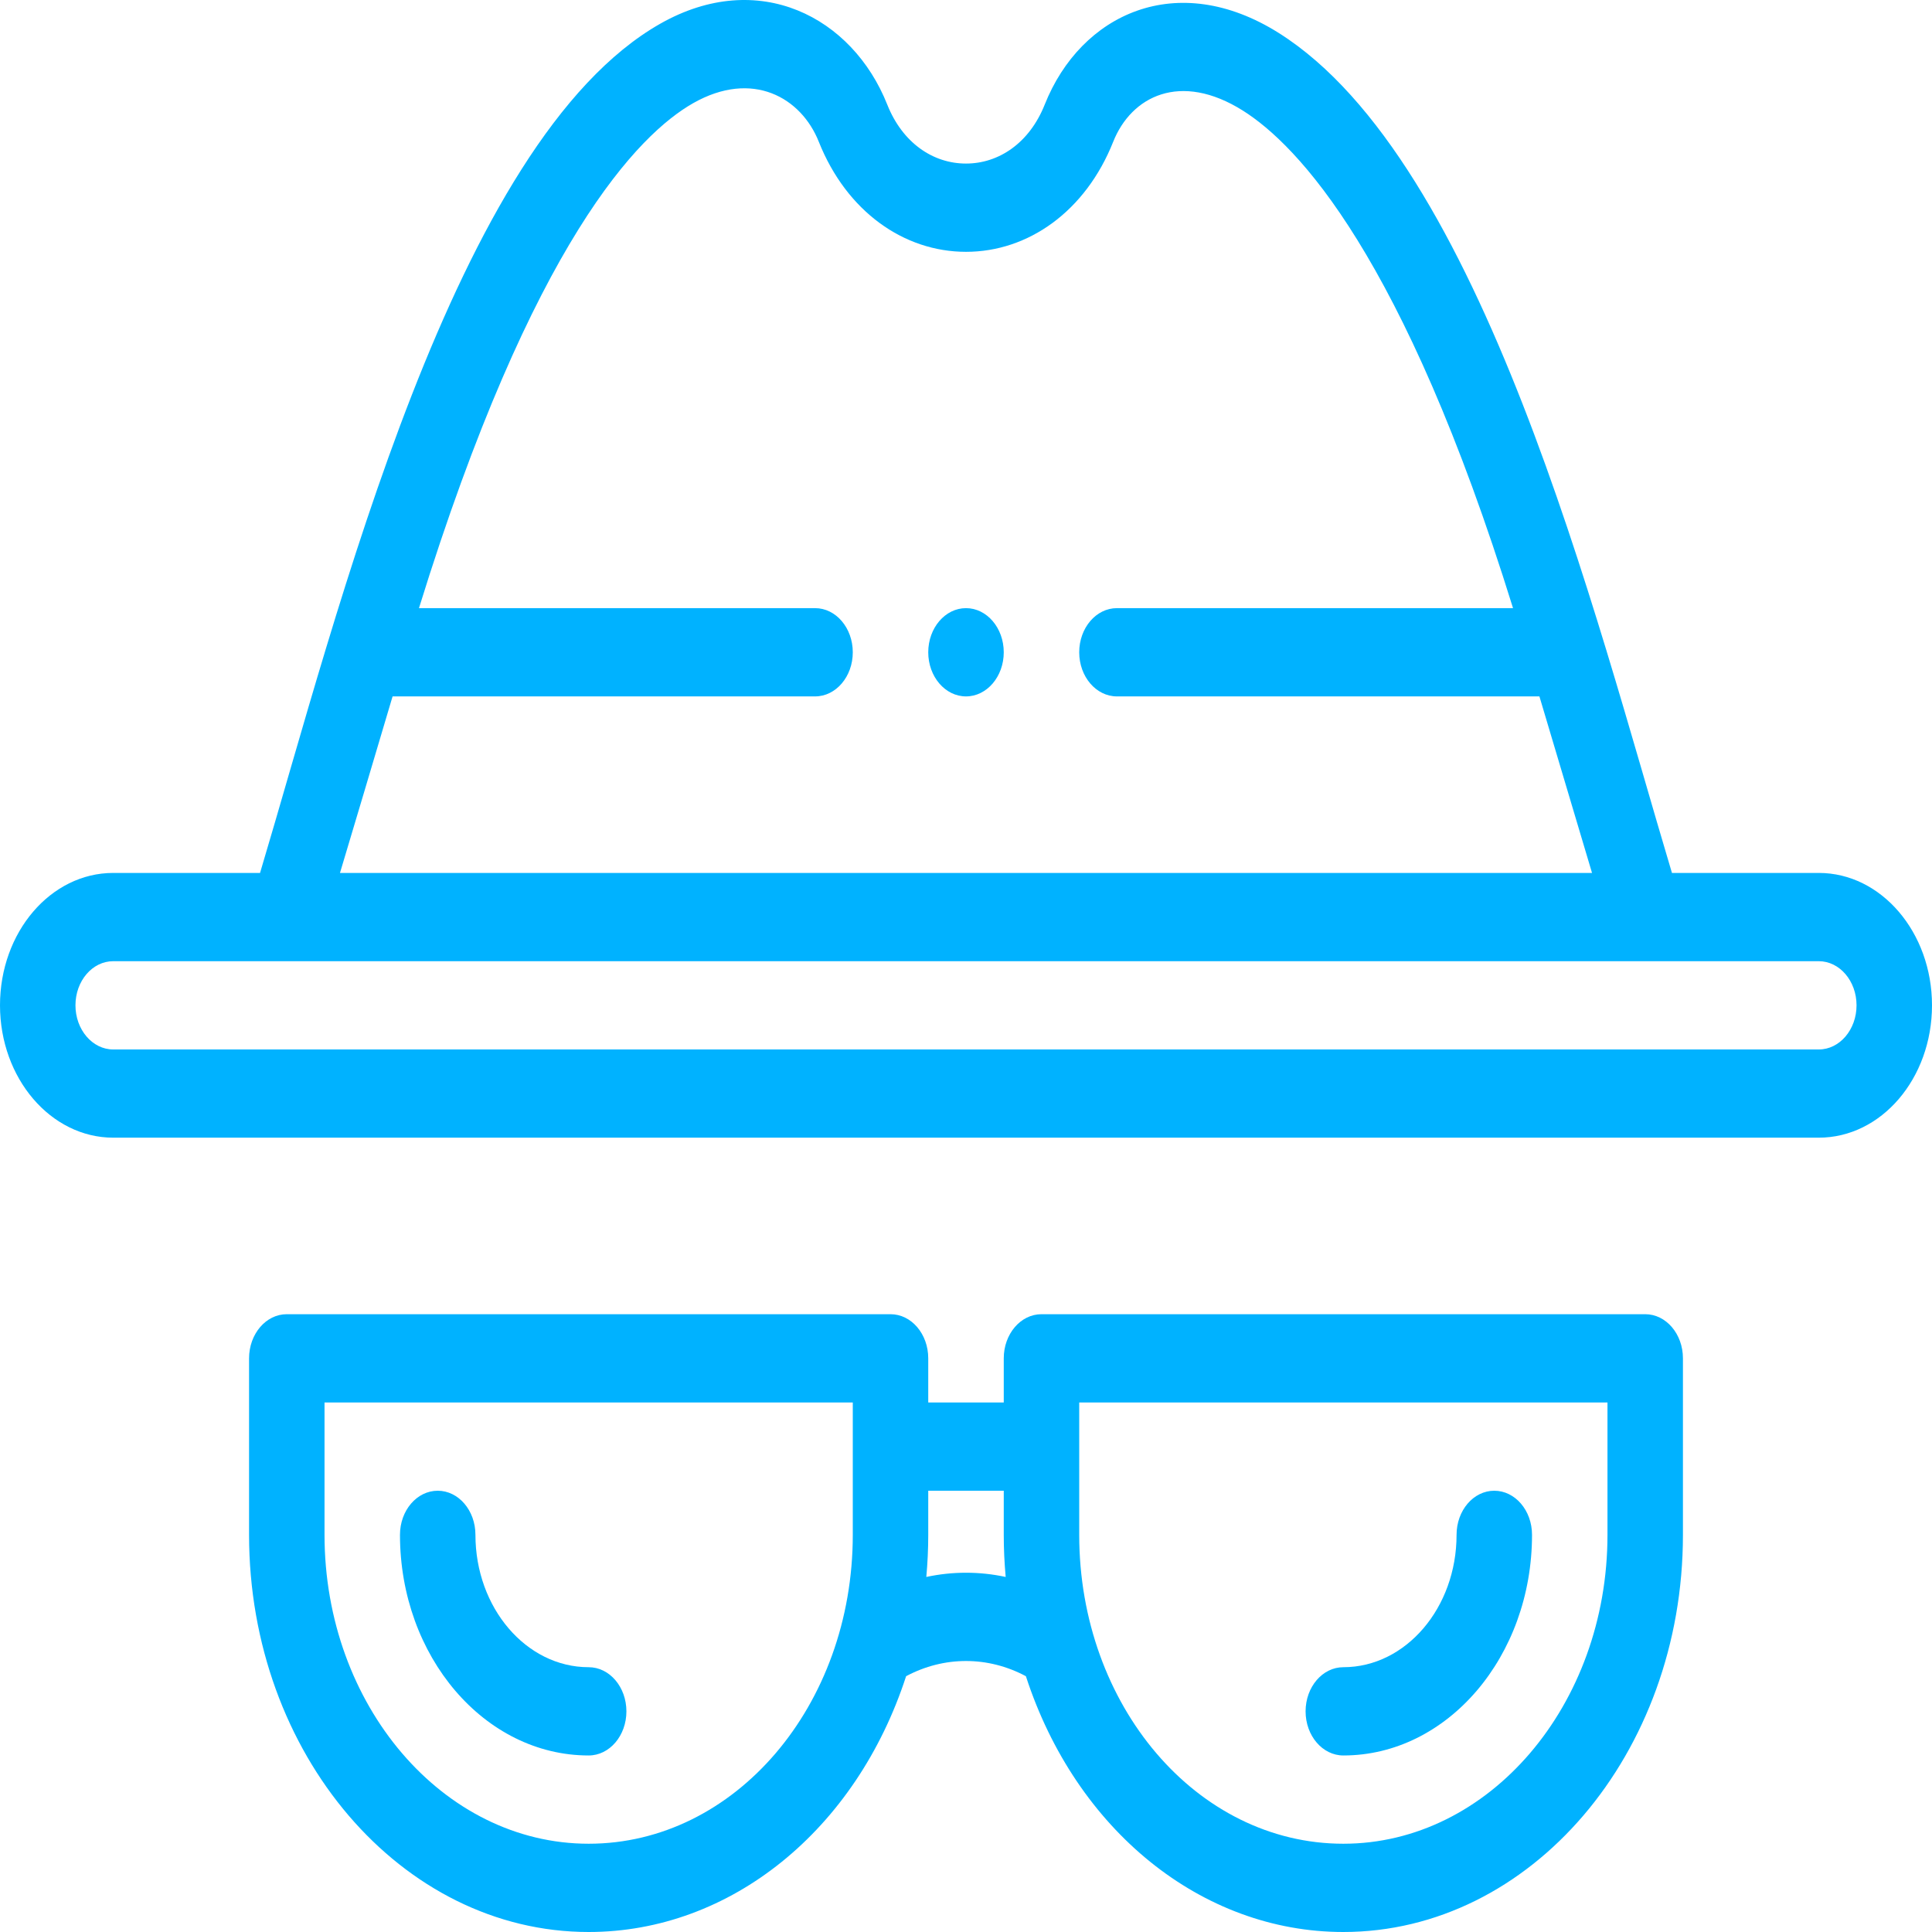
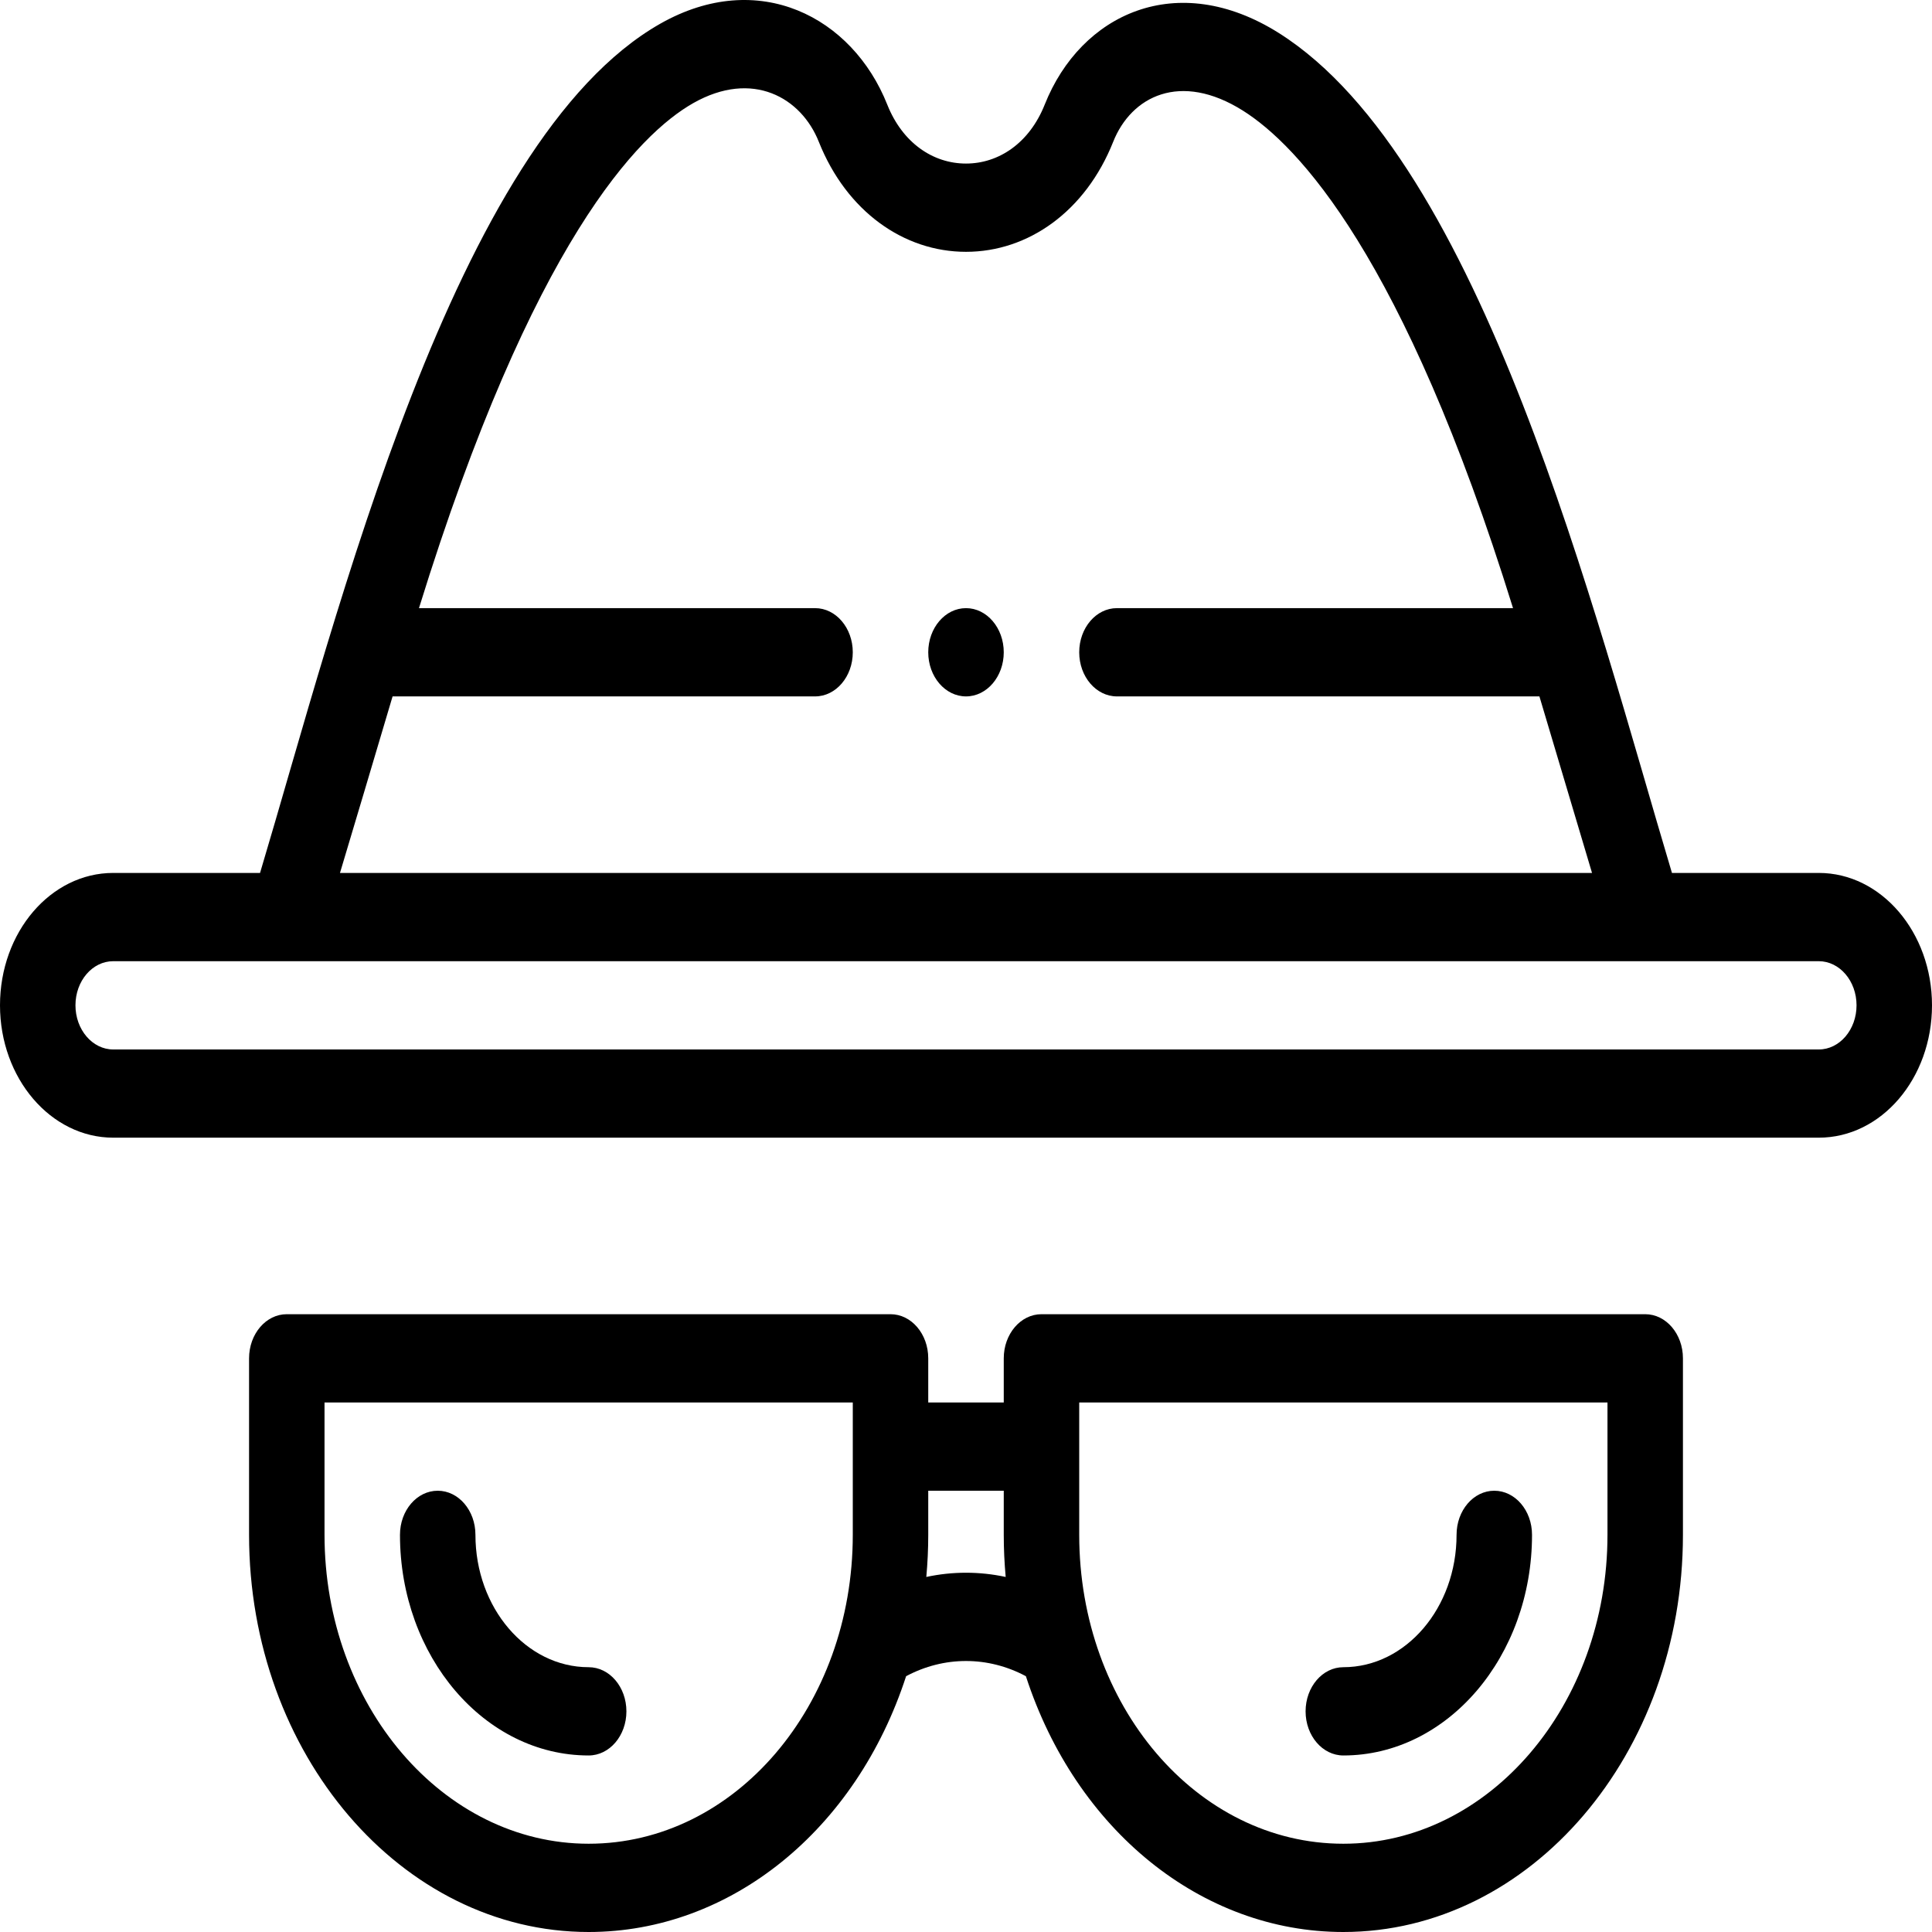
- <svg xmlns="http://www.w3.org/2000/svg" width="35" height="35" viewBox="0 0 35 35" fill="none">
-   <path d="M17.5 11.017C17.123 11.017 16.816 11.375 16.816 11.817C16.816 12.258 17.123 12.616 17.5 12.616C17.877 12.616 18.184 12.258 18.184 11.817C18.184 11.375 17.877 11.017 17.5 11.017Z" fill="#00B2FF" />
-   <path d="M32.949 15.814H30.289C28.887 11.132 26.853 2.922 23.167 0.598C21.324 -0.563 19.581 0.248 18.926 1.895C18.647 2.595 18.091 2.963 17.5 2.963C16.901 2.963 16.349 2.587 16.074 1.896C15.442 0.305 13.741 -0.58 11.962 0.429C8.218 2.556 6.124 11.096 4.711 15.814H2.051C0.918 15.814 0 16.887 0 18.212C0 19.534 0.92 20.61 2.051 20.61H32.949C34.082 20.61 35 19.537 35 18.212C35 16.89 34.08 15.814 32.949 15.814ZM7.112 12.616H14.766C15.143 12.616 15.449 12.258 15.449 11.817C15.449 11.375 15.143 11.017 14.766 11.017H7.59C9.651 4.361 11.576 2.426 12.559 1.868C13.633 1.259 14.516 1.768 14.834 2.57C15.336 3.829 16.373 4.562 17.5 4.562C18.63 4.562 19.666 3.827 20.166 2.57C20.493 1.746 21.381 1.289 22.518 2.005C23.507 2.629 25.426 4.627 27.41 11.017H20.234C19.857 11.017 19.551 11.375 19.551 11.817C19.551 12.258 19.857 12.616 20.234 12.616H27.888C28.234 13.782 28.593 14.984 28.841 15.814H6.159C6.407 14.986 6.765 13.787 7.112 12.616ZM32.949 19.012H2.051C1.674 19.012 1.367 18.653 1.367 18.212C1.367 17.771 1.673 17.413 2.051 17.413H32.949C33.326 17.413 33.633 17.771 33.633 18.212C33.633 18.653 33.327 19.012 32.949 19.012Z" fill="#00B2FF" />
-   <path d="M16.133 23.808H5.195C4.818 23.808 4.512 24.166 4.512 24.608V27.805C4.512 31.772 7.272 35 10.664 35C13.235 35 15.51 33.151 16.415 30.366C17.102 29.999 17.898 29.999 18.585 30.366C19.49 33.151 21.765 35 24.336 35C27.728 35 30.488 31.772 30.488 27.805V24.607C30.488 24.166 30.182 23.808 29.805 23.808H18.867C18.49 23.808 18.184 24.166 18.184 24.607V25.407H16.816V24.607C16.816 24.166 16.51 23.808 16.133 23.808ZM10.664 33.401C8.026 33.401 5.879 30.891 5.879 27.805V25.407H15.449V27.805C15.449 30.899 13.314 33.401 10.664 33.401ZM19.551 25.407H29.121V27.805C29.121 30.891 26.974 33.401 24.336 33.401C21.679 33.401 19.551 30.891 19.551 27.805V25.407ZM18.184 27.006V27.805C18.184 28.061 18.196 28.315 18.219 28.568C17.744 28.466 17.256 28.466 16.781 28.568C16.804 28.315 16.816 28.061 16.816 27.805V27.006H18.184Z" fill="#00B2FF" />
-   <path d="M10.664 30.203C9.533 30.203 8.613 29.127 8.613 27.805C8.613 27.363 8.307 27.006 7.93 27.006C7.552 27.006 7.246 27.363 7.246 27.805C7.246 30.009 8.779 31.802 10.664 31.802C11.042 31.802 11.348 31.444 11.348 31.003C11.348 30.561 11.042 30.203 10.664 30.203Z" fill="#00B2FF" />
-   <path d="M24.336 31.802C26.221 31.802 27.754 30.009 27.754 27.805C27.754 27.363 27.448 27.006 27.07 27.006C26.693 27.006 26.387 27.363 26.387 27.805C26.387 29.127 25.467 30.203 24.336 30.203C23.958 30.203 23.652 30.561 23.652 31.003C23.652 31.444 23.958 31.802 24.336 31.802Z" fill="#00B2FF" />
+ <svg xmlns="http://www.w3.org/2000/svg" width="35" height="35" viewBox="0 0 35 35">
+   <path d="M17.5 11.017C17.123 11.017 16.816 11.375 16.816 11.817C16.816 12.258 17.123 12.616 17.5 12.616C17.877 12.616 18.184 12.258 18.184 11.817C18.184 11.375 17.877 11.017 17.5 11.017Z" />
+   <path d="M32.949 15.814H30.289C28.887 11.132 26.853 2.922 23.167 0.598C21.324 -0.563 19.581 0.248 18.926 1.895C18.647 2.595 18.091 2.963 17.5 2.963C16.901 2.963 16.349 2.587 16.074 1.896C15.442 0.305 13.741 -0.58 11.962 0.429C8.218 2.556 6.124 11.096 4.711 15.814H2.051C0.918 15.814 0 16.887 0 18.212C0 19.534 0.92 20.61 2.051 20.61H32.949C34.082 20.61 35 19.537 35 18.212C35 16.89 34.08 15.814 32.949 15.814ZM7.112 12.616H14.766C15.143 12.616 15.449 12.258 15.449 11.817C15.449 11.375 15.143 11.017 14.766 11.017H7.59C9.651 4.361 11.576 2.426 12.559 1.868C13.633 1.259 14.516 1.768 14.834 2.57C15.336 3.829 16.373 4.562 17.5 4.562C18.63 4.562 19.666 3.827 20.166 2.57C20.493 1.746 21.381 1.289 22.518 2.005C23.507 2.629 25.426 4.627 27.41 11.017H20.234C19.857 11.017 19.551 11.375 19.551 11.817C19.551 12.258 19.857 12.616 20.234 12.616H27.888C28.234 13.782 28.593 14.984 28.841 15.814H6.159C6.407 14.986 6.765 13.787 7.112 12.616ZM32.949 19.012H2.051C1.674 19.012 1.367 18.653 1.367 18.212C1.367 17.771 1.673 17.413 2.051 17.413H32.949C33.326 17.413 33.633 17.771 33.633 18.212C33.633 18.653 33.327 19.012 32.949 19.012Z" />
+   <path d="M16.133 23.808H5.195C4.818 23.808 4.512 24.166 4.512 24.608V27.805C4.512 31.772 7.272 35 10.664 35C13.235 35 15.51 33.151 16.415 30.366C17.102 29.999 17.898 29.999 18.585 30.366C19.49 33.151 21.765 35 24.336 35C27.728 35 30.488 31.772 30.488 27.805V24.607C30.488 24.166 30.182 23.808 29.805 23.808H18.867C18.49 23.808 18.184 24.166 18.184 24.607V25.407H16.816V24.607C16.816 24.166 16.51 23.808 16.133 23.808ZM10.664 33.401C8.026 33.401 5.879 30.891 5.879 27.805V25.407H15.449V27.805C15.449 30.899 13.314 33.401 10.664 33.401ZM19.551 25.407H29.121V27.805C29.121 30.891 26.974 33.401 24.336 33.401C21.679 33.401 19.551 30.891 19.551 27.805V25.407ZM18.184 27.006V27.805C18.184 28.061 18.196 28.315 18.219 28.568C17.744 28.466 17.256 28.466 16.781 28.568C16.804 28.315 16.816 28.061 16.816 27.805V27.006H18.184Z" />
+   <path d="M10.664 30.203C9.533 30.203 8.613 29.127 8.613 27.805C8.613 27.363 8.307 27.006 7.93 27.006C7.552 27.006 7.246 27.363 7.246 27.805C7.246 30.009 8.779 31.802 10.664 31.802C11.042 31.802 11.348 31.444 11.348 31.003C11.348 30.561 11.042 30.203 10.664 30.203Z" />
+   <path d="M24.336 31.802C26.221 31.802 27.754 30.009 27.754 27.805C27.754 27.363 27.448 27.006 27.07 27.006C26.693 27.006 26.387 27.363 26.387 27.805C26.387 29.127 25.467 30.203 24.336 30.203C23.958 30.203 23.652 30.561 23.652 31.003C23.652 31.444 23.958 31.802 24.336 31.802Z" />
</svg>
